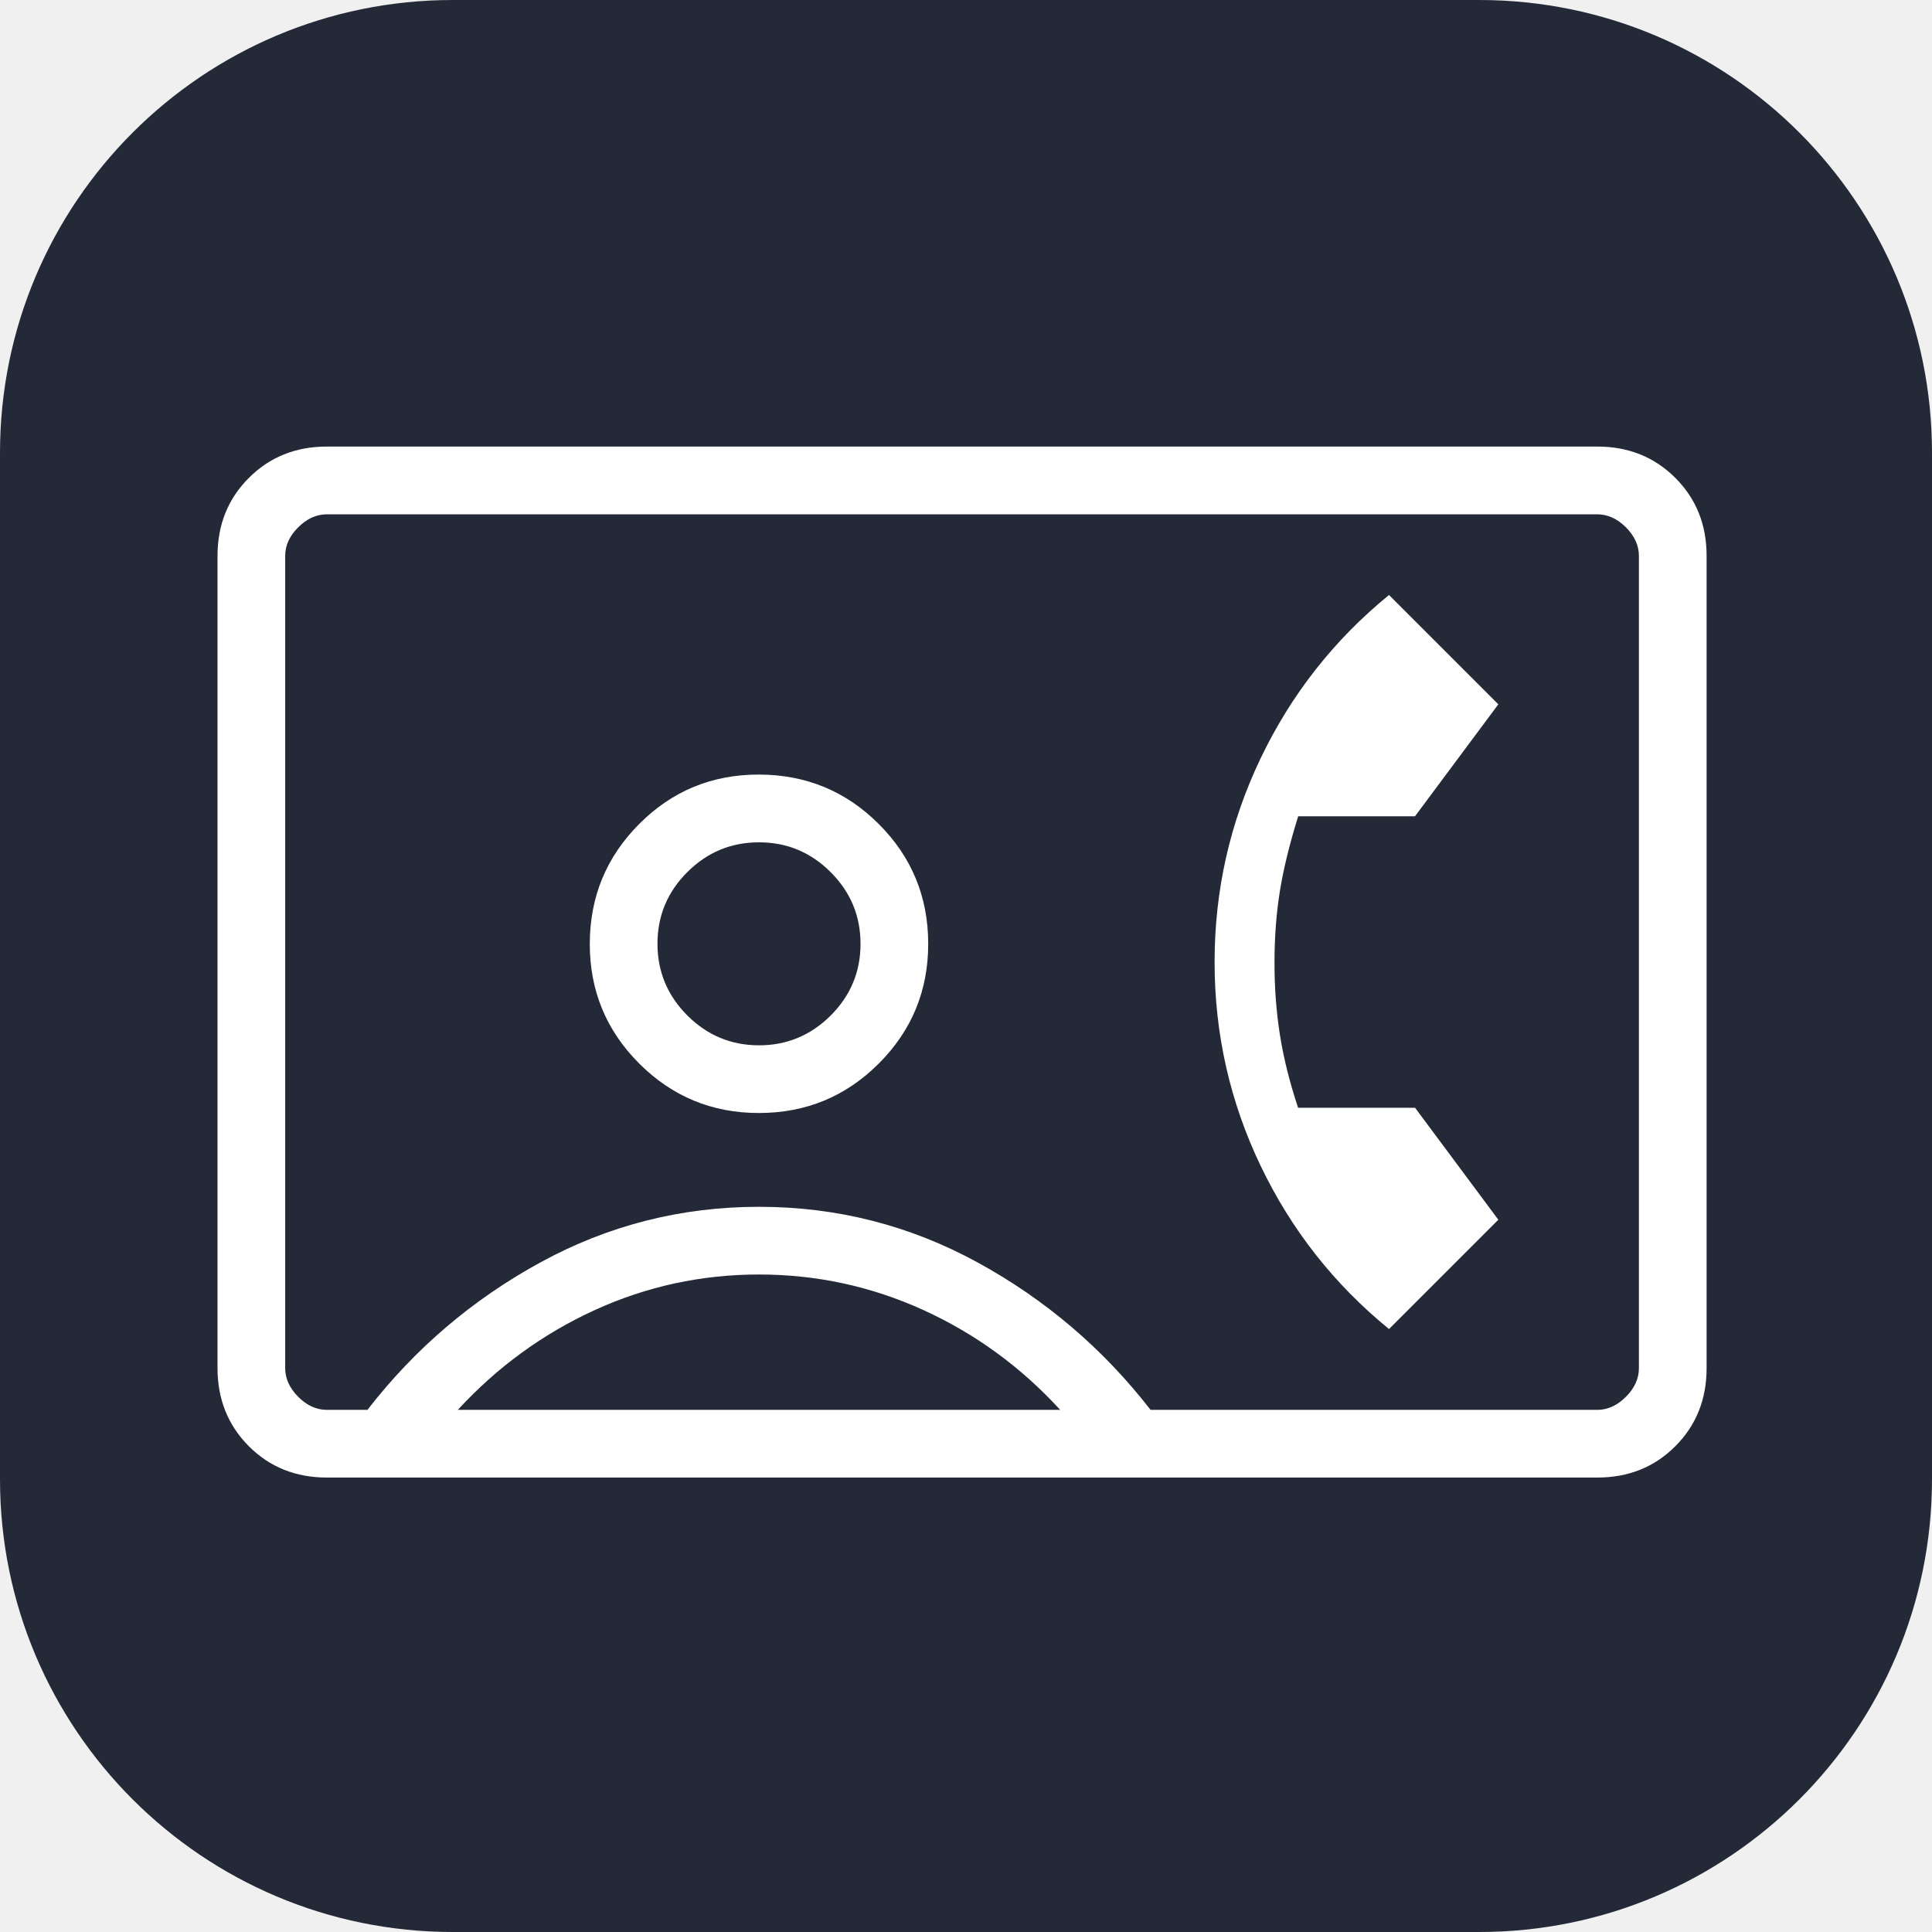
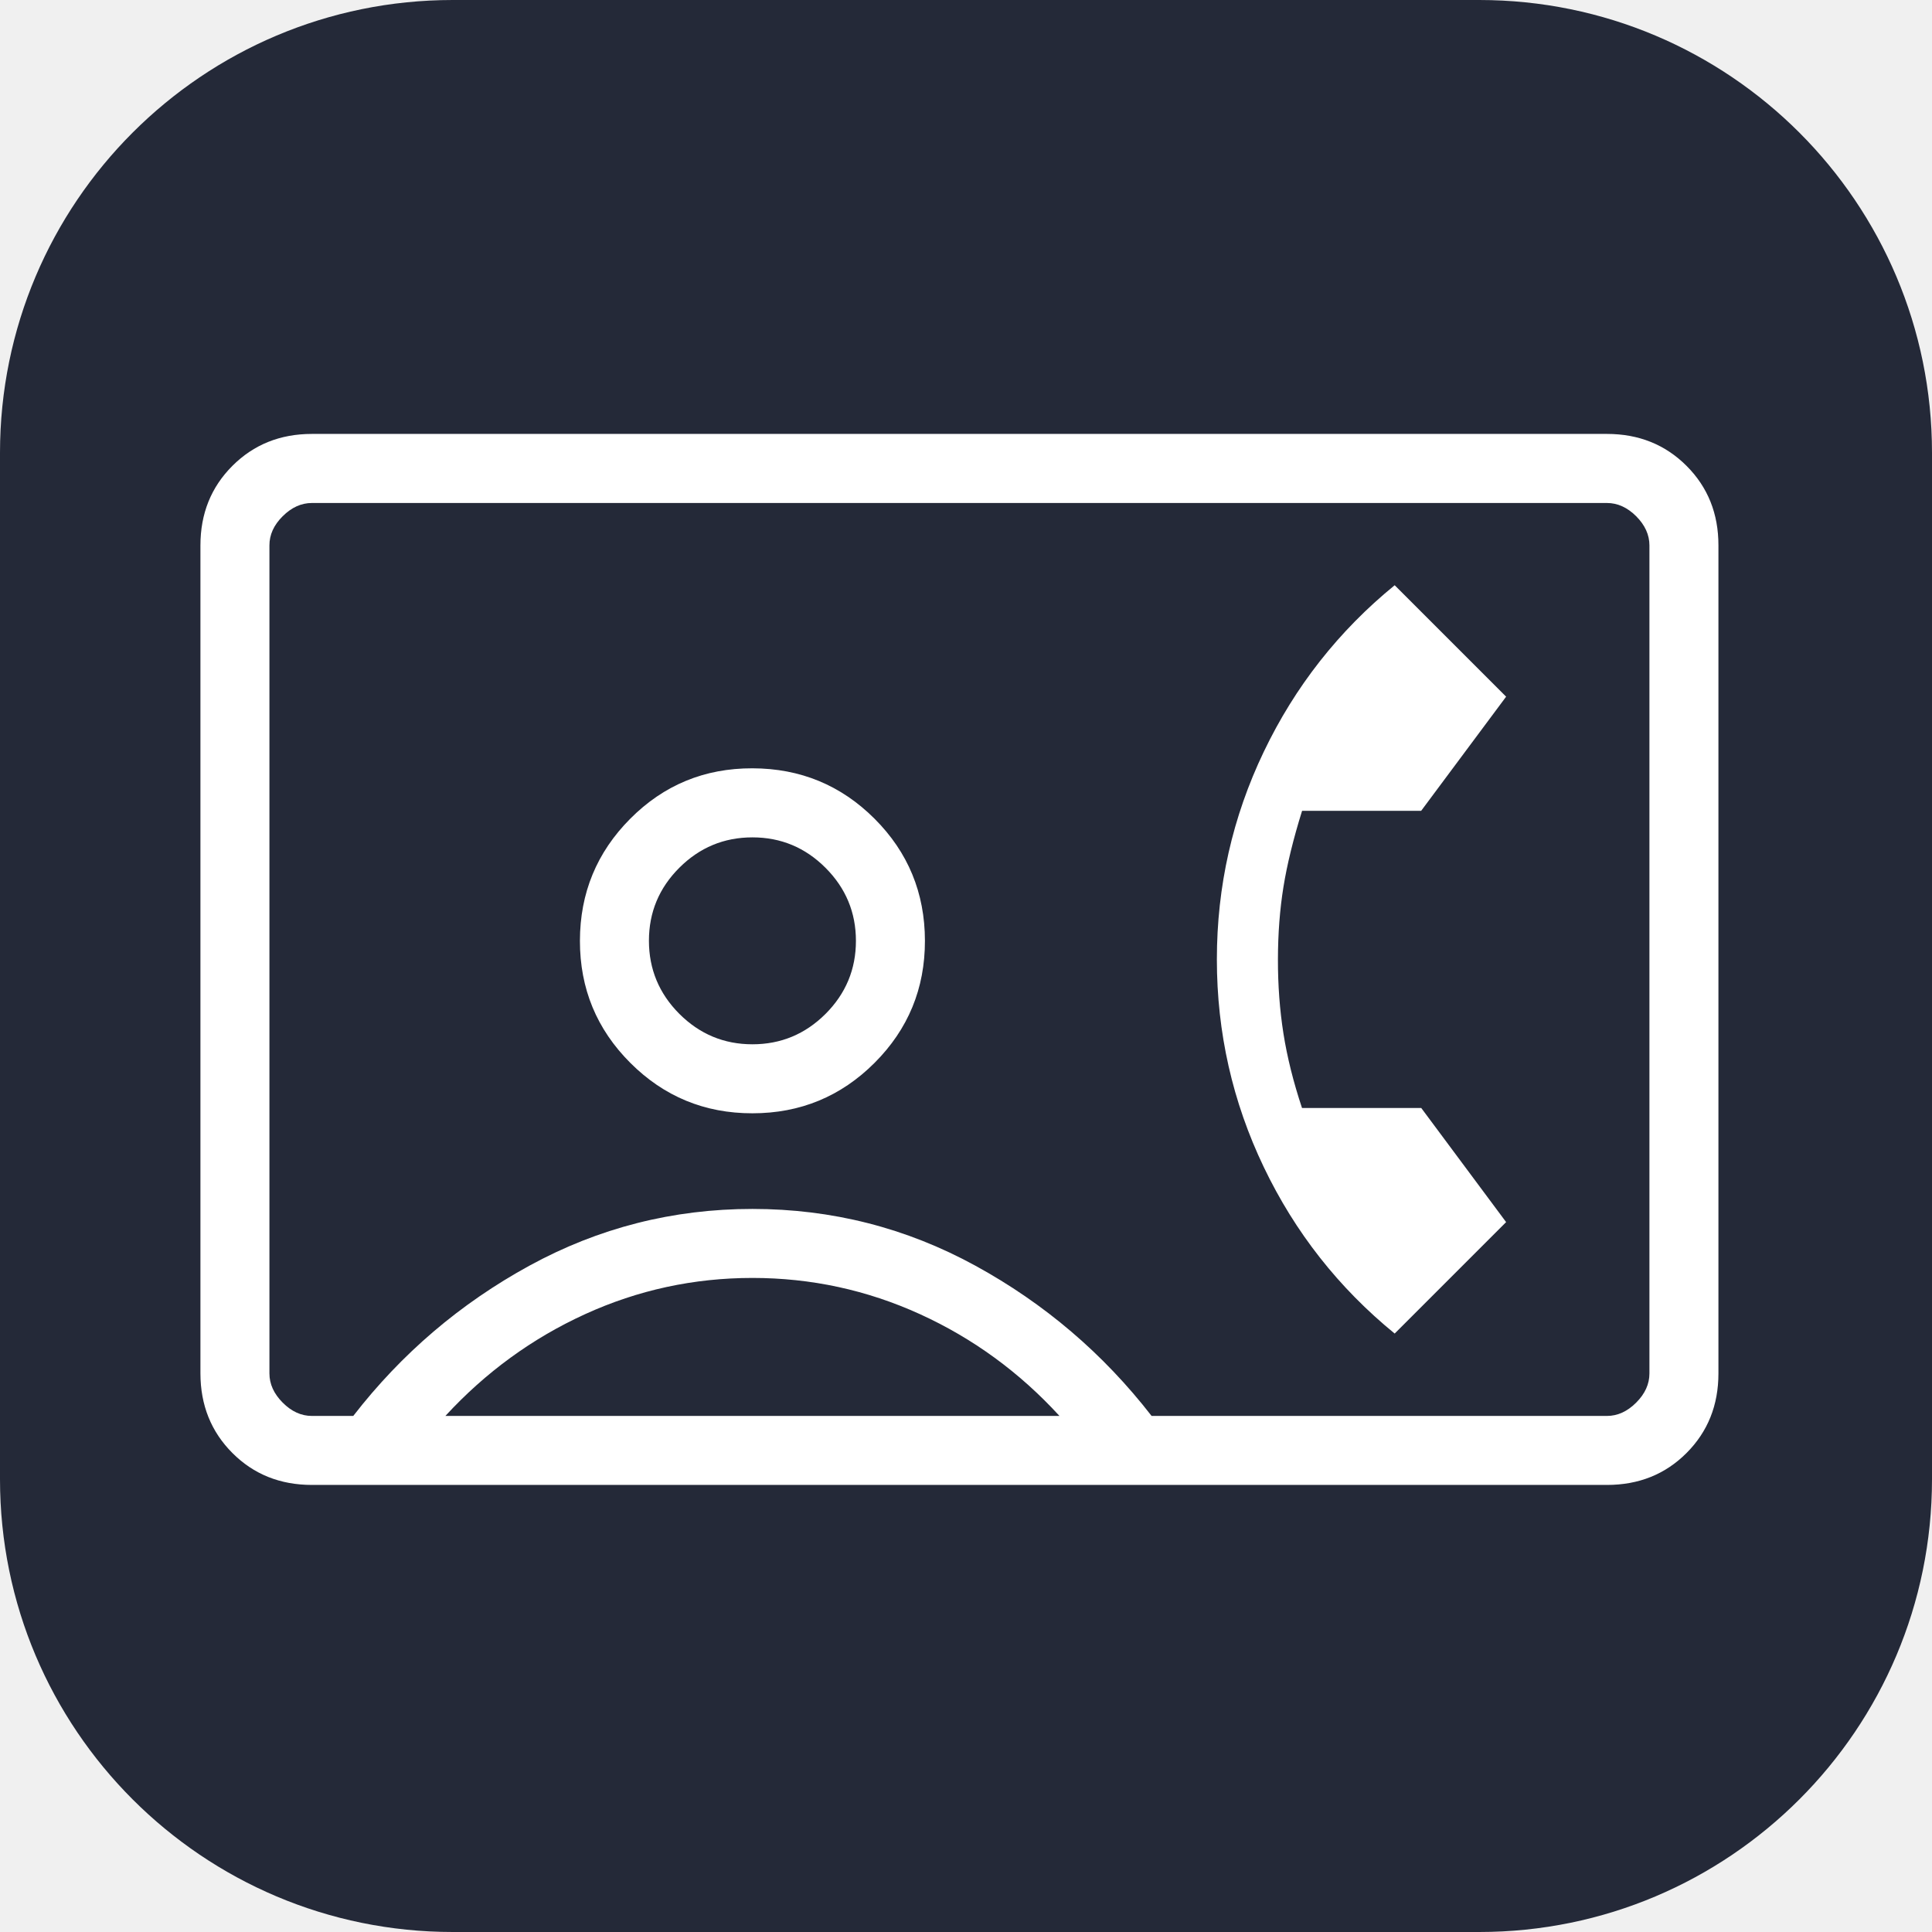
- <svg xmlns="http://www.w3.org/2000/svg" width="245" height="245" viewBox="0 0 245 245" fill="none">
+ <svg xmlns="http://www.w3.org/2000/svg" width="147" height="147" viewBox="0 0 147 147" fill="none">
  <g id="Contact-Dark" clip-path="url(#clip0_47_46)">
-     <path id="Vector" d="M187.578 0H57.422C25.709 0 0 25.709 0 57.422V187.578C0 219.291 25.709 245 57.422 245H187.578C219.291 245 245 219.291 245 187.578V57.422C245 25.709 219.291 0 187.578 0Z" fill="#242938" />
+     <path id="Vector" d="M112.547 0H34.453C15.425 0 0 15.425 0 34.453V112.547C0 131.575 15.425 147 34.453 147H112.547C131.575 147 147 131.575 147 112.547V34.453C147 15.425 131.575 0 112.547 0Z" fill="#242938" />
    <g id="material-symbols-light:contact-phone-outline">
-       <path id="Vector_2" d="M41.454 187.371C37.5 187.371 34.201 186.046 31.557 183.397C28.914 180.747 27.589 177.448 27.583 173.5V70.5C27.583 66.552 28.908 63.253 31.557 60.603C34.207 57.954 37.503 56.629 41.445 56.629H202.555C206.503 56.629 209.802 57.954 212.451 60.603C215.101 63.253 216.422 66.552 216.417 70.5V173.5C216.417 177.448 215.095 180.747 212.451 183.397C209.807 186.046 206.509 187.371 202.555 187.371H41.454ZM145.905 178.787H202.555C203.871 178.787 205.081 178.235 206.185 177.131C207.284 176.032 207.833 174.822 207.833 173.5V70.5C207.833 69.184 207.284 67.974 206.185 66.869C205.081 65.771 203.868 65.221 202.546 65.221H41.454C40.132 65.221 38.919 65.771 37.815 66.869C36.71 67.968 36.161 69.178 36.167 70.5V173.5C36.167 174.816 36.716 176.026 37.815 177.131C38.913 178.235 40.124 178.787 41.445 178.787H46.595C52.604 171.028 59.911 164.797 68.517 160.093C77.124 155.389 86.368 153.037 96.25 153.037C106.132 153.037 115.374 155.389 123.974 160.093C132.575 164.797 139.885 171.028 145.905 178.787ZM96.25 141.141C102.195 141.141 107.26 139.049 111.442 134.866C115.625 130.683 117.714 125.619 117.708 119.674C117.703 113.729 115.614 108.67 111.442 104.499C107.271 100.327 102.207 98.236 96.25 98.224C90.293 98.213 85.229 100.301 81.058 104.49C76.886 108.679 74.797 113.743 74.792 119.683C74.786 125.622 76.874 130.683 81.058 134.866C85.24 139.049 90.305 141.147 96.25 141.141ZM176.144 168.539L190.006 154.677L179.448 140.48H164.616C163.54 137.247 162.771 134.163 162.307 131.227C161.844 128.292 161.615 125.216 161.621 122C161.626 118.784 161.855 115.777 162.307 112.979C162.759 110.181 163.532 107.025 164.625 103.512H179.44L190.006 89.315L176.144 75.453C169.185 81.129 163.758 88.033 159.861 96.164C155.97 104.29 154.024 112.902 154.024 122C154.024 131.098 155.97 139.71 159.861 147.836C163.752 155.961 169.18 162.857 176.144 168.539ZM58.054 178.787H134.446C129.467 173.351 123.682 169.131 117.09 166.127C110.493 163.123 103.546 161.621 96.25 161.621C88.954 161.621 82.016 163.123 75.435 166.127C68.855 169.131 63.061 173.351 58.054 178.787ZM96.25 132.558C92.719 132.558 89.689 131.296 87.16 128.772C84.637 126.243 83.375 123.21 83.375 119.674C83.375 116.138 84.637 113.111 87.16 110.593C89.684 108.075 92.714 106.816 96.25 106.816C99.786 106.816 102.816 108.078 105.34 110.601C107.863 113.125 109.125 116.155 109.125 119.691C109.125 123.227 107.863 126.257 105.34 128.781C102.811 131.299 99.781 132.558 96.25 132.558Z" fill="white" />
+       <path id="Vector_2" d="M23.734 112.984C21.316 112.984 19.298 112.174 17.681 110.553C16.064 108.933 15.254 106.915 15.25 104.5V41.5C15.25 39.085 16.06 37.067 17.681 35.447C19.301 33.826 21.317 33.016 23.729 33.016H122.271C124.686 33.016 126.704 33.826 128.325 35.447C129.945 37.067 130.753 39.085 130.75 41.5V104.5C130.75 106.915 129.942 108.933 128.325 110.553C126.708 112.174 124.69 112.984 122.271 112.984H23.734ZM87.621 107.734H122.271C123.076 107.734 123.817 107.396 124.492 106.721C125.164 106.049 125.5 105.308 125.5 104.5V41.5C125.5 40.695 125.164 39.955 124.492 39.279C123.817 38.607 123.075 38.271 122.266 38.271H23.734C22.925 38.271 22.183 38.607 21.508 39.279C20.832 39.951 20.497 40.691 20.5 41.5V104.5C20.5 105.305 20.836 106.045 21.508 106.721C22.18 107.396 22.92 107.734 23.729 107.734H26.879C30.554 102.988 35.023 99.177 40.287 96.299C45.551 93.422 51.206 91.984 57.25 91.984C63.294 91.984 68.947 93.422 74.207 96.299C79.468 99.177 83.939 102.988 87.621 107.734ZM57.25 84.707C60.886 84.707 63.984 83.428 66.543 80.87C69.101 78.311 70.379 75.214 70.375 71.577C70.371 67.941 69.094 64.847 66.543 62.295C63.991 59.744 60.894 58.465 57.25 58.458C53.606 58.45 50.509 59.728 47.958 62.29C45.406 64.852 44.129 67.95 44.125 71.582C44.121 75.216 45.399 78.311 47.958 80.87C50.516 83.428 53.614 84.711 57.25 84.707ZM106.117 101.466L114.596 92.987L108.138 84.303H99.066C98.408 82.326 97.938 80.439 97.654 78.644C97.371 76.848 97.231 74.967 97.234 73C97.237 71.033 97.377 69.194 97.654 67.482C97.93 65.771 98.403 63.84 99.072 61.691H108.133L114.596 53.008L106.117 44.529C101.861 48.001 98.541 52.224 96.158 57.197C93.778 62.167 92.588 67.435 92.588 73C92.588 78.565 93.778 83.832 96.158 88.802C98.538 93.772 101.858 97.99 106.117 101.466ZM33.888 107.734H80.612C77.567 104.409 74.029 101.828 69.997 99.99C65.962 98.153 61.712 97.234 57.25 97.234C52.788 97.234 48.544 98.153 44.519 99.99C40.494 101.828 36.95 104.409 33.888 107.734ZM57.25 79.457C55.09 79.457 53.237 78.686 51.69 77.142C50.147 75.595 49.375 73.74 49.375 71.577C49.375 69.414 50.147 67.563 51.69 66.023C53.234 64.483 55.087 63.713 57.25 63.713C59.413 63.713 61.266 64.484 62.81 66.028C64.353 67.572 65.125 69.425 65.125 71.588C65.125 73.751 64.353 75.604 62.81 77.147C61.263 78.688 59.41 79.457 57.25 79.457Z" fill="white" />
    </g>
  </g>
  <defs>
    <clipPath id="clip0_47_46">
-       <rect width="245" height="245" fill="white" />
+       <rect width="147" height="147" fill="white" />
    </clipPath>
  </defs>
</svg>
